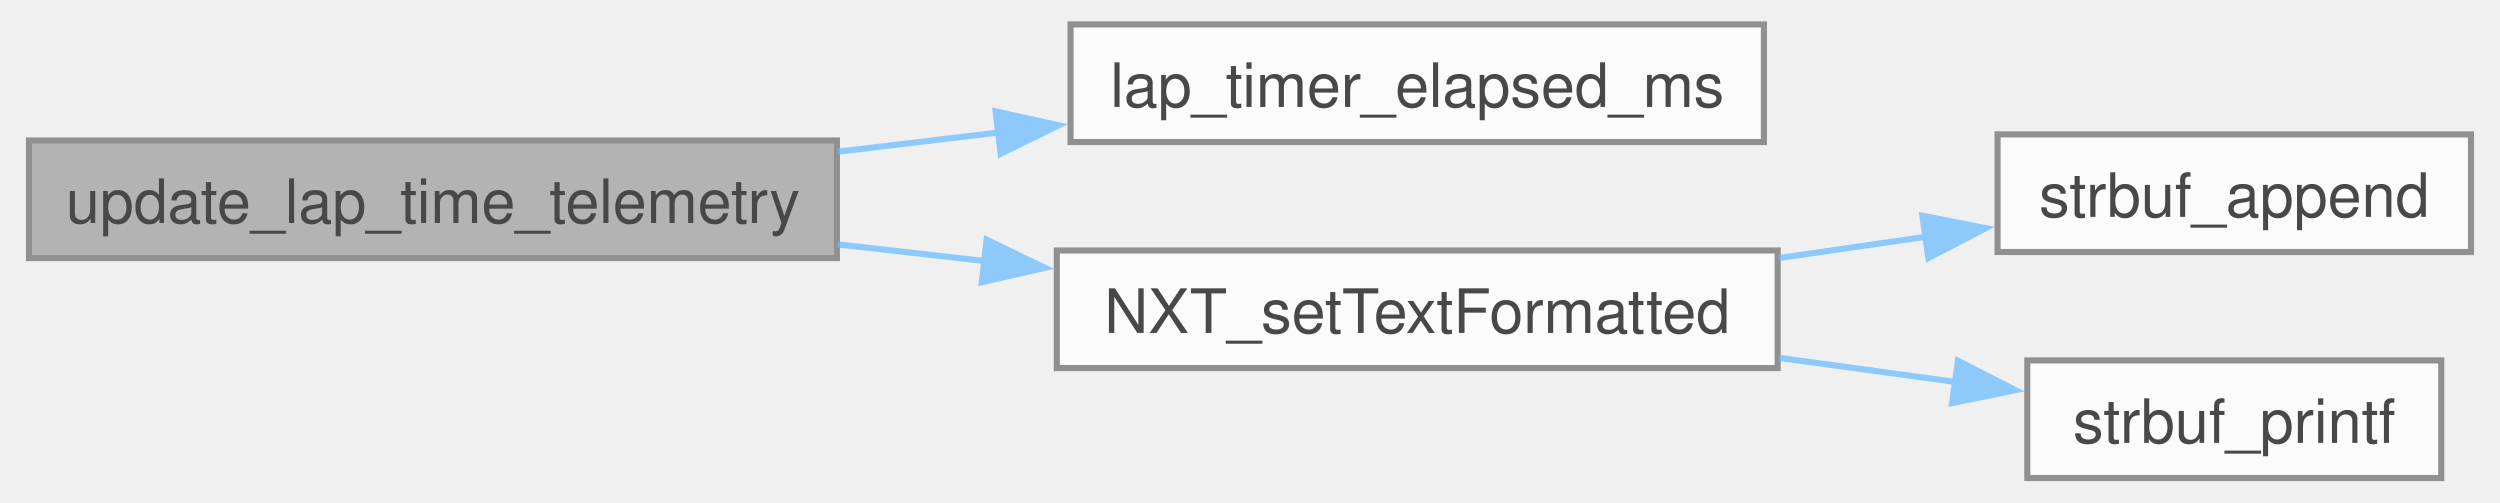
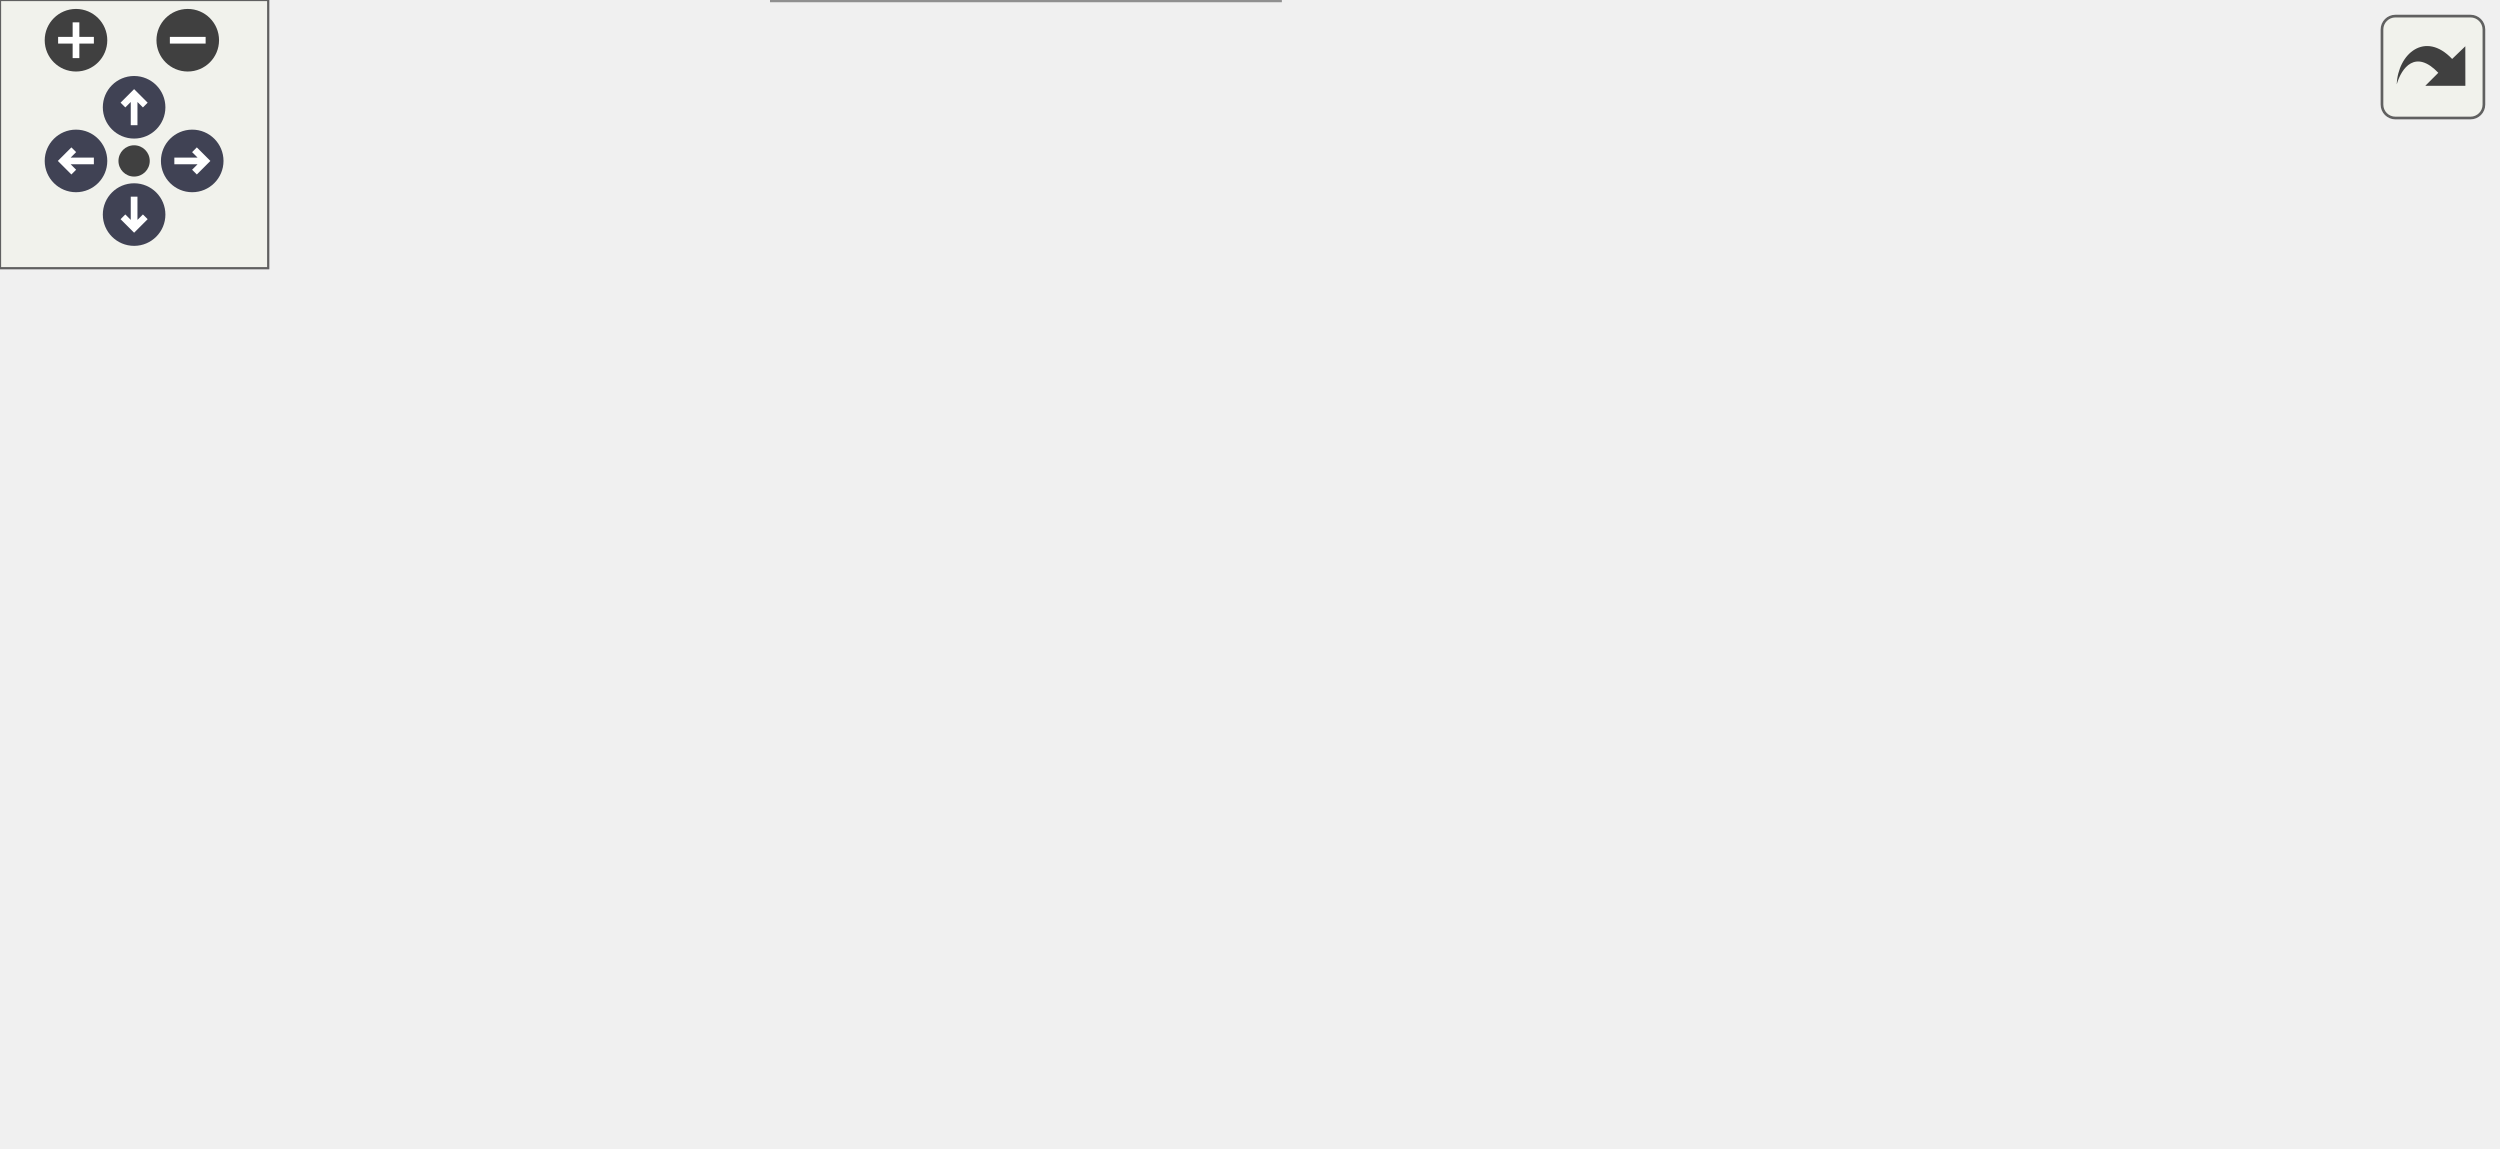
- <svg xmlns="http://www.w3.org/2000/svg" xmlns:xlink="http://www.w3.org/1999/xlink" width="408pt" height="82pt" viewBox="0.00 0.00 407.75 82.25">
-   <svg id="main" version="1.1" xml:space="preserve">
-     <style type="text/css">
+ <svg xmlns="http://www.w3.org/2000/svg" xmlns:xlink="http://www.w3.org/1999/xlink" id="main" version="1.1" xml:space="preserve">
+   <style type="text/css">
.node, .edge {opacity: 0.7;}
.node.selected, .edge.selected {opacity: 1;}
.edge:hover path { stroke: red; }
.edge:hover polygon { stroke: red; fill: red; }
</style>
-     <svg id="graph" class="graph">
-       <g id="graph0" class="graph" transform="scale(1 1) rotate(0) translate(4 78.25)">
-         <g id="Node000001" class="node">
-           <g id="a_Node000001">
-             <a xlink:title=" ">
-               <polygon fill="#999999" stroke="#666666" points="132.25,-55.25 0,-55.25 0,-36 132.25,-36 132.25,-55.25" />
-               <text text-anchor="middle" x="66.12" y="-41.75" font-family="Helvetica,sans-Serif" font-size="10.00">update_lap_time_telemetry</text>
-             </a>
-           </g>
-         </g>
-         <g id="Node000002" class="node">
-           <g id="a_Node000002">
-             <a xlink:href="lap__timer_8c.html#a8d23b35ef5885a379cace15e9861478f" target="_top" xlink:title=" ">
-               <polygon fill="white" stroke="#666666" points="284,-74.25 170.5,-74.25 170.5,-55 284,-55 284,-74.25" />
-               <text text-anchor="middle" x="227.25" y="-60.75" font-family="Helvetica,sans-Serif" font-size="10.00">lap_timer_elapsed_ms</text>
-             </a>
-           </g>
-         </g>
-         <g id="edge1_Node000001_Node000002" class="edge">
-           <g id="a_edge1_Node000001_Node000002">
-             <a xlink:title=" ">
-               <path fill="none" stroke="#63b8ff" d="M132.31,-53.41C141.02,-54.45 149.97,-55.52 158.72,-56.56" />
-               <polygon fill="#63b8ff" stroke="#63b8ff" points="158.23,-60.03 168.57,-57.74 159.06,-53.08 158.23,-60.03" />
-             </a>
-           </g>
-         </g>
-         <g id="Node000003" class="node">
-           <g id="a_Node000003">
-             <a xlink:href="nextion_8c.html#a8af8629d8160abf996231ff267e43564" target="_top" xlink:title="Sets the text of a Nextion display object using printf-style formatting.">
-               <polygon fill="white" stroke="#666666" points="286.25,-37.25 168.25,-37.25 168.25,-18 286.25,-18 286.25,-37.25" />
-               <text text-anchor="middle" x="227.25" y="-23.75" font-family="Helvetica,sans-Serif" font-size="10.00">NXT_setTextFormatted</text>
-             </a>
-           </g>
-         </g>
-         <g id="edge2_Node000001_Node000003" class="edge">
-           <g id="a_edge2_Node000001_Node000003">
-             <a xlink:title=" ">
-               <path fill="none" stroke="#63b8ff" d="M132.31,-38.25C140.3,-37.35 148.49,-36.42 156.55,-35.51" />
-               <polygon fill="#63b8ff" stroke="#63b8ff" points="156.76,-39.01 166.3,-34.41 155.97,-32.05 156.76,-39.01" />
-             </a>
-           </g>
-         </g>
-         <g id="Node000004" class="node">
-           <g id="a_Node000004">
-             <a xlink:href="strbuf_8c.html#a15380dc153a462b38a9b54f274c9c3b5" target="_top" xlink:title="Appends raw data to the buffer. If the data exceeds the buffer size, no data is appended.">
-               <polygon fill="white" stroke="#666666" points="399.75,-56.25 322.25,-56.25 322.25,-37 399.75,-37 399.75,-56.25" />
-               <text text-anchor="middle" x="361" y="-42.75" font-family="Helvetica,sans-Serif" font-size="10.00">strbuf_append</text>
-             </a>
-           </g>
-         </g>
-         <g id="edge3_Node000003_Node000004" class="edge">
-           <g id="a_edge3_Node000003_Node000004">
-             <a xlink:title=" ">
-               <path fill="none" stroke="#63b8ff" d="M286.42,-36.01C294.48,-37.18 302.69,-38.36 310.57,-39.5" />
-               <polygon fill="#63b8ff" stroke="#63b8ff" points="309.93,-42.94 320.32,-40.9 310.92,-36.01 309.93,-42.94" />
-             </a>
-           </g>
-         </g>
-         <g id="Node000005" class="node">
-           <g id="a_Node000005">
-             <a xlink:href="strbuf_8c.html#a52ce36e86451c208f1846411e1f67dcf" target="_top" xlink:title="Appends formatted data to the buffer using printf-style formatting. !">
-               <polygon fill="white" stroke="#666666" points="394.88,-19.25 327.12,-19.25 327.12,0 394.88,0 394.88,-19.25" />
-               <text text-anchor="middle" x="361" y="-5.75" font-family="Helvetica,sans-Serif" font-size="10.00">strbuf_printf</text>
-             </a>
-           </g>
-         </g>
-         <g id="edge4_Node000003_Node000005" class="edge">
-           <g id="a_edge4_Node000003_Node000005">
-             <a xlink:title=" ">
-               <path fill="none" stroke="#63b8ff" d="M286.42,-19.68C296.11,-18.35 306.03,-17 315.32,-15.73" />
-               <polygon fill="#63b8ff" stroke="#63b8ff" points="315.76,-19.2 325.19,-14.38 314.81,-12.27 315.76,-19.2" />
-             </a>
-           </g>
-         </g>
-       </g>
-     </svg>
+   <defs>
+     <circle id="rim" cx="0" cy="0" r="7" />
+     <circle id="rim2" cx="0" cy="0" r="3.5" />
+     <g id="zoomPlus">
+       <use xlink:href="#rim" fill="#404040">
+         <set attributeName="fill" to="#808080" begin="zoomplus.mouseover" end="zoomplus.mouseout" />
+       </use>
+       <path d="M-4,0h8M0,-4v8" fill="none" stroke="white" stroke-width="1.5" pointer-events="none" />
+     </g>
+     <g id="zoomMin">
+       <use xlink:href="#rim" fill="#404040">
+         <set attributeName="fill" to="#808080" begin="zoomminus.mouseover" end="zoomminus.mouseout" />
+       </use>
+       <path d="M-4,0h8" fill="none" stroke="white" stroke-width="1.5" pointer-events="none" />
+     </g>
+     <g id="arrowUp" transform="translate(30 24)">
+       <use xlink:href="#rim" />
+       <path pointer-events="none" fill="none" stroke="white" stroke-width="1.5" d="M0,-3.0v7 M-2.5,-0.5L0,-3.0L2.5,-0.5" />
+     </g>
+     <g id="arrowRight" transform="rotate(90) translate(36 -43)">
+       <use xlink:href="#rim" />
+       <path pointer-events="none" fill="none" stroke="white" stroke-width="1.5" d="M0,-3.0v7 M-2.5,-0.5L0,-3.0L2.5,-0.5" />
+     </g>
+     <g id="arrowDown" transform="rotate(180) translate(-30 -48)">
+       <use xlink:href="#rim" />
+       <path pointer-events="none" fill="none" stroke="white" stroke-width="1.5" d="M0,-3.0v7 M-2.5,-0.5L0,-3.0L2.5,-0.5" />
+     </g>
+     <g id="arrowLeft" transform="rotate(270) translate(-36 17)">
+       <use xlink:href="#rim" />
+       <path pointer-events="none" fill="none" stroke="white" stroke-width="1.5" d="M0,-3.0v7 M-2.5,-0.5L0,-3.0L2.5,-0.5" />
+     </g>
+     <g id="resetDef">
+       <use xlink:href="#rim2" fill="#404040">
+         <set attributeName="fill" to="#808080" begin="reset.mouseover" end="reset.mouseout" />
+       </use>
+     </g>
+   </defs>
+   <svg id="graph" class="graph">
+     <g id="viewport">
+       <g id="Node000001" class="node">
+         <g id="a_Node000001">
+           <a xlink:title=" ">
+             <polygon fill="#999999" stroke="#666666" points="132.25,-94.25 0,-94.25 0,-75 132.25,-75 132.25,-94.25" />
+             <text text-anchor="middle" x="66.12" y="-80.75" font-family="Helvetica,sans-Serif" font-size="10.00">update_lap_time_telemetry</text>
+           </a>
+         </g>
+       </g>
+       <g id="Node000002" class="node">
+         <g id="a_Node000002">
+           <a xlink:href="race_8c.html#aaf2d1816e9925ab2fbf217eaf6e4de0e" target="_top" xlink:title=" ">
+             <polygon fill="white" stroke="#666666" points="429,-196.25 342.5,-196.25 342.5,-177 429,-177 429,-196.25" />
+             <text text-anchor="middle" x="385.75" y="-182.75" font-family="Helvetica,sans-Serif" font-size="10.00">format_time_ms</text>
+           </a>
+         </g>
+       </g>
+       <g id="edge1_Node000001_Node000002" class="edge">
+         <g id="a_edge1_Node000001_Node000002">
+           <a xlink:title=" ">
+             <path fill="none" stroke="#63b8ff" d="M81.5,-94.63C100.5,-107.4 135.42,-129.3 168.25,-141.62 221.81,-161.73 286.38,-173.68 330.99,-180.15" />
+             <polygon fill="#63b8ff" stroke="#63b8ff" points="330.28,-183.59 340.67,-181.51 331.25,-176.65 330.28,-183.59" />
+           </a>
+         </g>
+       </g>
+       <g id="Node000003" class="node">
+         <g id="a_Node000003">
+           <a xlink:href="lap__timer_8c.html#aafe0175f912d425adac2bb7d450643a3" target="_top" xlink:title=" ">
+             <polygon fill="white" stroke="#666666" points="290.75,-56.25 168.25,-56.25 168.25,-37 290.75,-37 290.75,-56.25" />
+             <text text-anchor="middle" x="229.5" y="-42.75" font-family="Helvetica,sans-Serif" font-size="10.00">lap_timer_best_time_ms</text>
+           </a>
+         </g>
+       </g>
+       <g id="edge2_Node000001_Node000003" class="edge">
+         <g id="a_edge2_Node000001_Node000003">
+           <a xlink:title=" ">
+             <path fill="none" stroke="#63b8ff" d="M109.95,-74.54C129.81,-69.86 153.64,-64.25 174.71,-59.29" />
+             <polygon fill="#63b8ff" stroke="#63b8ff" points="175.35,-62.74 184.29,-57.04 173.75,-55.92 175.35,-62.74" />
+           </a>
+         </g>
+       </g>
+       <g id="Node000004" class="node">
+         <g id="a_Node000004">
+           <a xlink:href="lap__timer_8c.html#a8d23b35ef5885a379cace15e9861478f" target="_top" xlink:title=" ">
+             <polygon fill="white" stroke="#666666" points="286.25,-19.25 172.75,-19.25 172.75,0 286.25,0 286.25,-19.25" />
+             <text text-anchor="middle" x="229.5" y="-5.75" font-family="Helvetica,sans-Serif" font-size="10.00">lap_timer_elapsed_ms</text>
+           </a>
+         </g>
+       </g>
+       <g id="edge3_Node000001_Node000004" class="edge">
+         <g id="a_edge3_Node000001_Node000004">
+           <a xlink:title=" ">
+             <path fill="none" stroke="#63b8ff" d="M82.34,-74.62C101.66,-62.25 136.35,-41.18 168.25,-27.62 171.82,-26.11 175.57,-24.66 179.37,-23.3" />
+             <polygon fill="#63b8ff" stroke="#63b8ff" points="180.32,-26.67 188.68,-20.17 178.09,-20.04 180.32,-26.67" />
+           </a>
+         </g>
+       </g>
+       <g id="Node000005" class="node">
+         <g id="a_Node000005">
+           <a xlink:href="nextion_8c.html#a8af8629d8160abf996231ff267e43564" target="_top" xlink:title="Sets the text of a Nextion display object using printf-style formatting.">
+             <polygon fill="white" stroke="#666666" points="444.75,-85.25 326.75,-85.25 326.75,-66 444.75,-66 444.75,-85.25" />
+             <text text-anchor="middle" x="385.75" y="-71.75" font-family="Helvetica,sans-Serif" font-size="10.00">NXT_setTextFormatted</text>
+           </a>
+         </g>
+       </g>
+       <g id="edge4_Node000001_Node000005" class="edge">
+         <g id="a_edge4_Node000001_Node000005">
+           <a xlink:title=" ">
+             <path fill="none" stroke="#63b8ff" d="M132.55,-82.77C185.79,-81.26 260.74,-79.14 315.09,-77.6" />
+             <polygon fill="#63b8ff" stroke="#63b8ff" points="314.95,-81.1 324.84,-77.32 314.75,-74.11 314.95,-81.1" />
+           </a>
+         </g>
+       </g>
+       <g id="Node000008" class="node">
+         <g id="a_Node000008">
+           <a xlink:href="race_8c.html#a3a0fcfdf8d3253d1e06e04c8806579fd" target="_top" xlink:title=" ">
+             <polygon fill="white" stroke="#666666" points="273.12,-132.25 185.88,-132.25 185.88,-113 273.12,-113 273.12,-132.25" />
+             <text text-anchor="middle" x="229.5" y="-118.75" font-family="Helvetica,sans-Serif" font-size="10.00">update_diff_time</text>
+           </a>
+         </g>
+       </g>
+       <g id="edge7_Node000001_Node000008" class="edge">
+         <g id="a_edge7_Node000001_Node000008">
+           <a xlink:title=" ">
+             <path fill="none" stroke="#63b8ff" d="M109.95,-94.71C129.81,-99.39 153.64,-105 174.71,-109.96" />
+             <polygon fill="#63b8ff" stroke="#63b8ff" points="173.75,-113.33 184.29,-112.21 175.35,-106.51 173.75,-113.33" />
+           </a>
+         </g>
+       </g>
+       <g id="Node000006" class="node">
+         <g id="a_Node000006">
+           <a xlink:href="strbuf_8c.html#a15380dc153a462b38a9b54f274c9c3b5" target="_top" xlink:title="Appends raw data to the buffer. If the data exceeds the buffer size, no data is appended.">
+             <polygon fill="white" stroke="#666666" points="558.25,-140.25 480.75,-140.25 480.75,-121 558.25,-121 558.25,-140.25" />
+             <text text-anchor="middle" x="519.5" y="-126.75" font-family="Helvetica,sans-Serif" font-size="10.00">strbuf_append</text>
+           </a>
+         </g>
+       </g>
+       <g id="edge5_Node000005_Node000006" class="edge">
+         <g id="a_edge5_Node000005_Node000006">
+           <a xlink:title=" ">
+             <path fill="none" stroke="#63b8ff" d="M423.01,-85.75C430.3,-88.09 437.84,-90.76 444.75,-93.62 461.46,-100.56 464.58,-104.51 480.75,-112.62 482.83,-113.67 484.98,-114.73 487.15,-115.8" />
+             <polygon fill="#63b8ff" stroke="#63b8ff" points="485.37,-118.83 495.9,-120.03 488.42,-112.52 485.37,-118.83" />
+           </a>
+         </g>
+       </g>
+       <g id="Node000007" class="node">
+         <g id="a_Node000007">
+           <a xlink:href="strbuf_8c.html#a52ce36e86451c208f1846411e1f67dcf" target="_top" xlink:title="Appends formatted data to the buffer using printf-style formatting. !">
+             <polygon fill="white" stroke="#666666" points="553.38,-103.25 485.62,-103.25 485.62,-84 553.38,-84 553.38,-103.25" />
+             <text text-anchor="middle" x="519.5" y="-89.75" font-family="Helvetica,sans-Serif" font-size="10.00">strbuf_printf</text>
+           </a>
+         </g>
+       </g>
+       <g id="edge6_Node000005_Node000007" class="edge">
+         <g id="a_edge6_Node000005_Node000007">
+           <a xlink:title=" ">
+             <path fill="none" stroke="#63b8ff" d="M444.92,-83.57C454.61,-84.9 464.53,-86.25 473.82,-87.52" />
+             <polygon fill="#63b8ff" stroke="#63b8ff" points="473.31,-90.98 483.69,-88.87 474.26,-84.05 473.31,-90.98" />
+           </a>
+         </g>
+       </g>
+       <g id="edge8_Node000008_Node000002" class="edge">
+         <g id="a_edge8_Node000008_Node000002">
+           <a xlink:title=" ">
+             <path fill="none" stroke="#63b8ff" d="M249.31,-132.62C268.46,-142.55 299.16,-157.82 326.75,-168.62 330.61,-170.14 334.65,-171.61 338.73,-173.02" />
+             <polygon fill="#63b8ff" stroke="#63b8ff" points="337.47,-176.29 348.07,-176.11 339.67,-169.64 337.47,-176.29" />
+           </a>
+         </g>
+       </g>
+       <g id="edge15_Node000008_Node000005" class="edge">
+         <g id="a_edge15_Node000008_Node000005">
+           <a xlink:title=" ">
+             <path fill="none" stroke="#63b8ff" d="M263.59,-112.54C286.16,-105.67 316.29,-96.48 340.86,-89" />
+             <polygon fill="#63b8ff" stroke="#63b8ff" points="341.72,-92.39 350.27,-86.13 339.68,-85.7 341.72,-92.39" />
+           </a>
+         </g>
+       </g>
+       <g id="Node000009" class="node">
+         <g id="a_Node000009">
+           <a xlink:href="nextion_8c.html#af603b7d431ae4f94d55bf04b2034a8cc" target="_top" xlink:title="Sets the font color of a specified object on the Nextion display.">
+             <polygon fill="white" stroke="#666666" points="434.25,-159.25 337.25,-159.25 337.25,-140 434.25,-140 434.25,-159.25" />
+             <text text-anchor="middle" x="385.75" y="-145.75" font-family="Helvetica,sans-Serif" font-size="10.00">NXT_setFontColor</text>
+           </a>
+         </g>
+       </g>
+       <g id="edge9_Node000008_Node000009" class="edge">
+         <g id="a_edge9_Node000008_Node000009">
+           <a xlink:title=" ">
+             <path fill="none" stroke="#63b8ff" d="M273.47,-130.15C289.63,-132.97 308.3,-136.24 325.67,-139.28" />
+             <polygon fill="#63b8ff" stroke="#63b8ff" points="324.92,-142.7 335.37,-140.98 326.12,-135.81 324.92,-142.7" />
+           </a>
+         </g>
+       </g>
+       <g id="Node000010" class="node">
+         <g id="a_Node000010">
+           <a xlink:href="nextion_8c.html#ab2a89fd8e292338a6e570a41a698ad3a" target="_top" xlink:title="Sets the text of a Nextion display object.">
+             <polygon fill="white" stroke="#666666" points="422.62,-122.25 348.88,-122.25 348.88,-103 422.62,-103 422.62,-122.25" />
+             <text text-anchor="middle" x="385.75" y="-108.75" font-family="Helvetica,sans-Serif" font-size="10.00">NXT_setText</text>
+           </a>
+         </g>
+       </g>
+       <g id="edge12_Node000008_Node000010" class="edge">
+         <g id="a_edge12_Node000008_Node000010">
+           <a xlink:title=" ">
+             <path fill="none" stroke="#63b8ff" d="M273.47,-119.84C293.31,-118.55 316.93,-117.02 337.29,-115.7" />
+             <polygon fill="#63b8ff" stroke="#63b8ff" points="337.27,-119.21 347.02,-115.07 336.82,-112.23 337.27,-119.21" />
+           </a>
+         </g>
+       </g>
+       <g id="edge10_Node000009_Node000006" class="edge">
+         <g id="a_edge10_Node000009_Node000006">
+           <a xlink:title=" ">
+             <path fill="none" stroke="#63b8ff" d="M434.69,-142.71C445.83,-141.11 457.71,-139.39 468.92,-137.78" />
+             <polygon fill="#63b8ff" stroke="#63b8ff" points="469.4,-141.24 478.8,-136.35 468.4,-134.31 469.4,-141.24" />
+           </a>
+         </g>
+       </g>
+       <g id="edge11_Node000009_Node000007" class="edge">
+         <g id="a_edge11_Node000009_Node000007">
+           <a xlink:title=" ">
+             <path fill="none" stroke="#63b8ff" d="M423.36,-139.52C430.55,-137.19 437.96,-134.53 444.75,-131.62 461.58,-124.43 464.48,-120.01 480.75,-111.62 482.69,-110.63 484.69,-109.62 486.71,-108.61" />
+             <polygon fill="#63b8ff" stroke="#63b8ff" points="488.01,-111.87 495.47,-104.34 484.94,-105.58 488.01,-111.87" />
+           </a>
+         </g>
+       </g>
+       <g id="edge13_Node000010_Node000006" class="edge">
+         <g id="a_edge13_Node000010_Node000006">
+           <a xlink:title=" ">
+             <path fill="none" stroke="#63b8ff" d="M423.1,-117.59C437.3,-119.53 453.81,-121.79 469.07,-123.87" />
+             <polygon fill="#63b8ff" stroke="#63b8ff" points="468.55,-127.33 478.93,-125.22 469.5,-120.4 468.55,-127.33" />
+           </a>
+         </g>
+       </g>
+       <g id="edge14_Node000010_Node000007" class="edge">
+         <g id="a_edge14_Node000010_Node000007">
+           <a xlink:title=" ">
+             <path fill="none" stroke="#63b8ff" d="M423.1,-107.38C438.94,-105.1 457.66,-102.4 474.3,-100" />
+             <polygon fill="#63b8ff" stroke="#63b8ff" points="474.53,-103.5 483.93,-98.61 473.53,-96.57 474.53,-103.5" />
+           </a>
+         </g>
+       </g>
+     </g>
+   </svg>
+   <g id="navigator" transform="translate(0 0)" fill="#404254">
+     <rect fill="#f2f5e9" fill-opacity="0.5" stroke="#606060" stroke-width=".5" x="0" y="0" width="60" height="60" />
+     <use id="zoomplus" xlink:href="#zoomPlus" x="17" y="9" />
+     <use id="zoomminus" xlink:href="#zoomMin" x="42" y="9" />
+     <use id="reset" xlink:href="#resetDef" x="30" y="36" />
+     <use id="arrowup" xlink:href="#arrowUp" x="0" y="0" />
+     <use id="arrowright" xlink:href="#arrowRight" x="0" y="0" />
+     <use id="arrowdown" xlink:href="#arrowDown" x="0" y="0" />
+     <use id="arrowleft" xlink:href="#arrowLeft" x="0" y="0" />
+   </g>
+   <svg viewBox="0 0 15 15" width="100%" height="30px" preserveAspectRatio="xMaxYMin meet">
+     <g id="arrow_out" transform="scale(0.3 0.3)">
+       <a xlink:href="race_8c_a7182ba90987b93b4746a0e22051ed289_cgraph_org.svg" target="_base">
+         <rect id="button" ry="5" rx="5" y="6" x="6" height="38" width="38" fill="#f2f5e9" fill-opacity="0.5" stroke="#606060" stroke-width="1.0" />
+         <path id="arrow" d="M 11.5,31.437 C 11.94,20.098 22.043,11.323 32.159,21.979 L 37.069,17.246 C 37.069,17.246 37.088,32 37.088,32 L 22.16,31.978 C 22.16,31.978 26.998,27.14 26.998,27.14 C 18.529,18.264 13.292,25.23 11.5,31.437 z" style="fill:#404040;" />
+       </a>
+     </g>
  </svg>
  <style type="text/css">

[data-mouse-over-selected='false'] { opacity: 0.7; }
[data-mouse-over-selected='true']  { opacity: 1.0; }

</style>
</svg>
